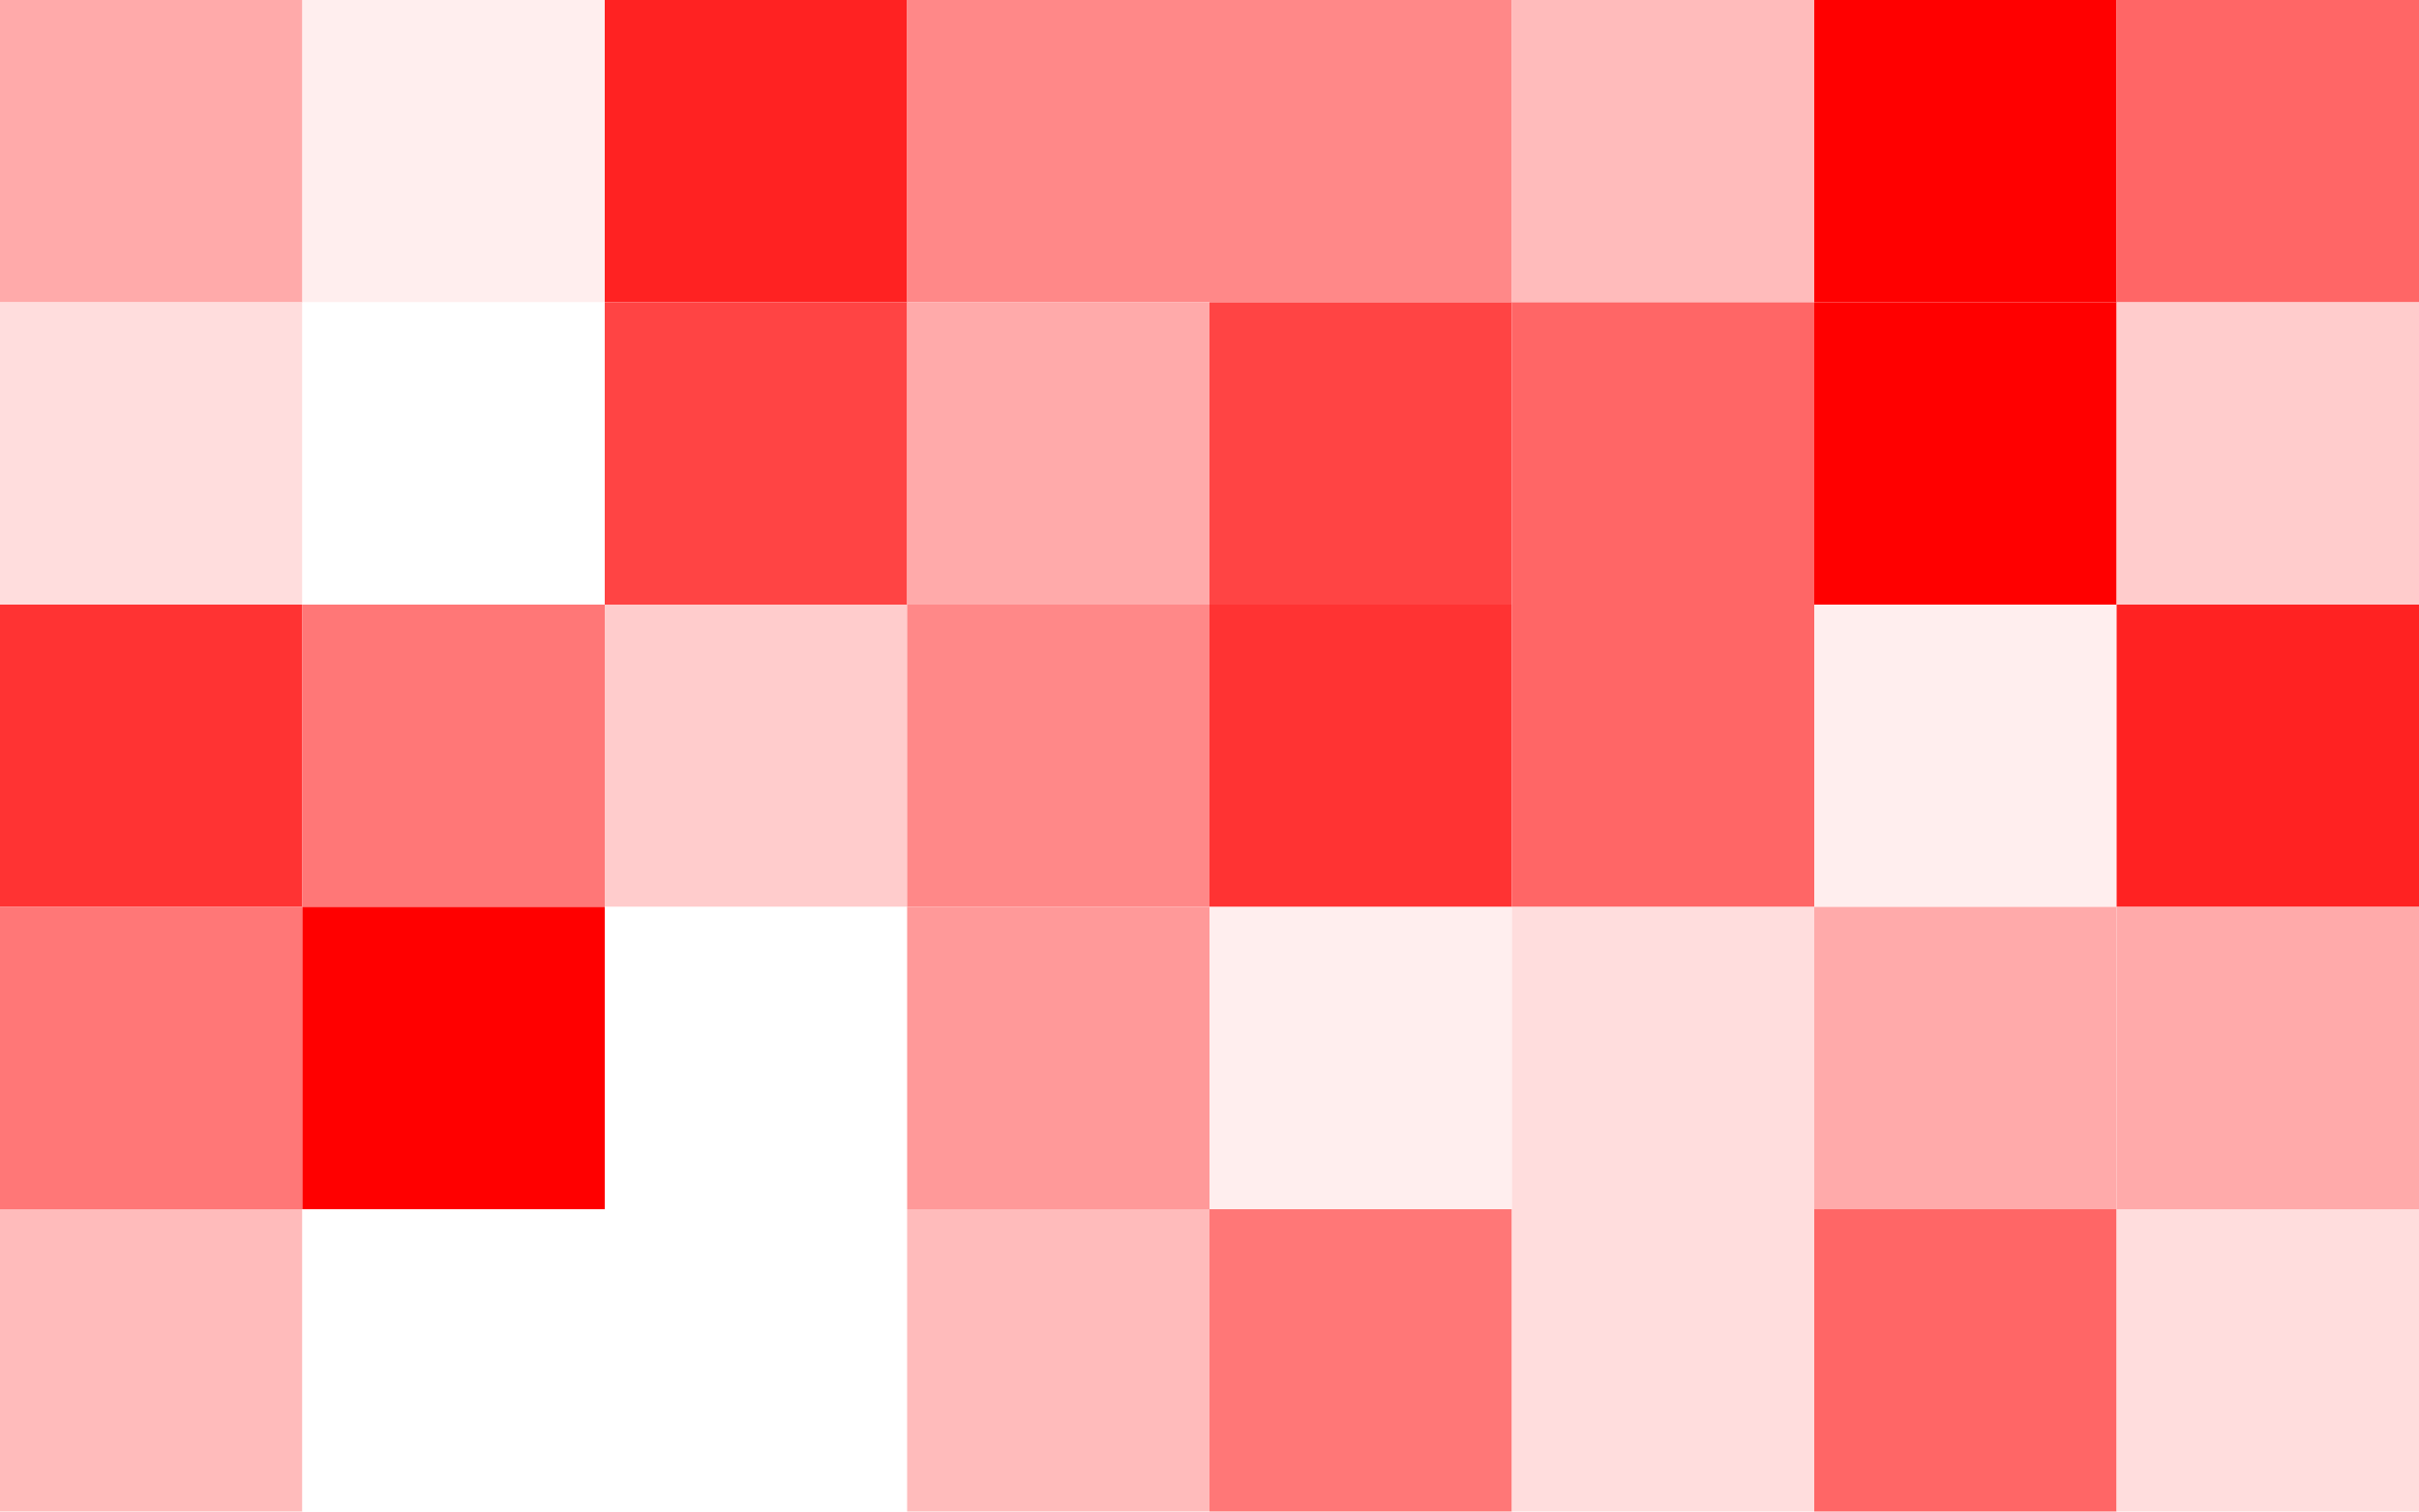
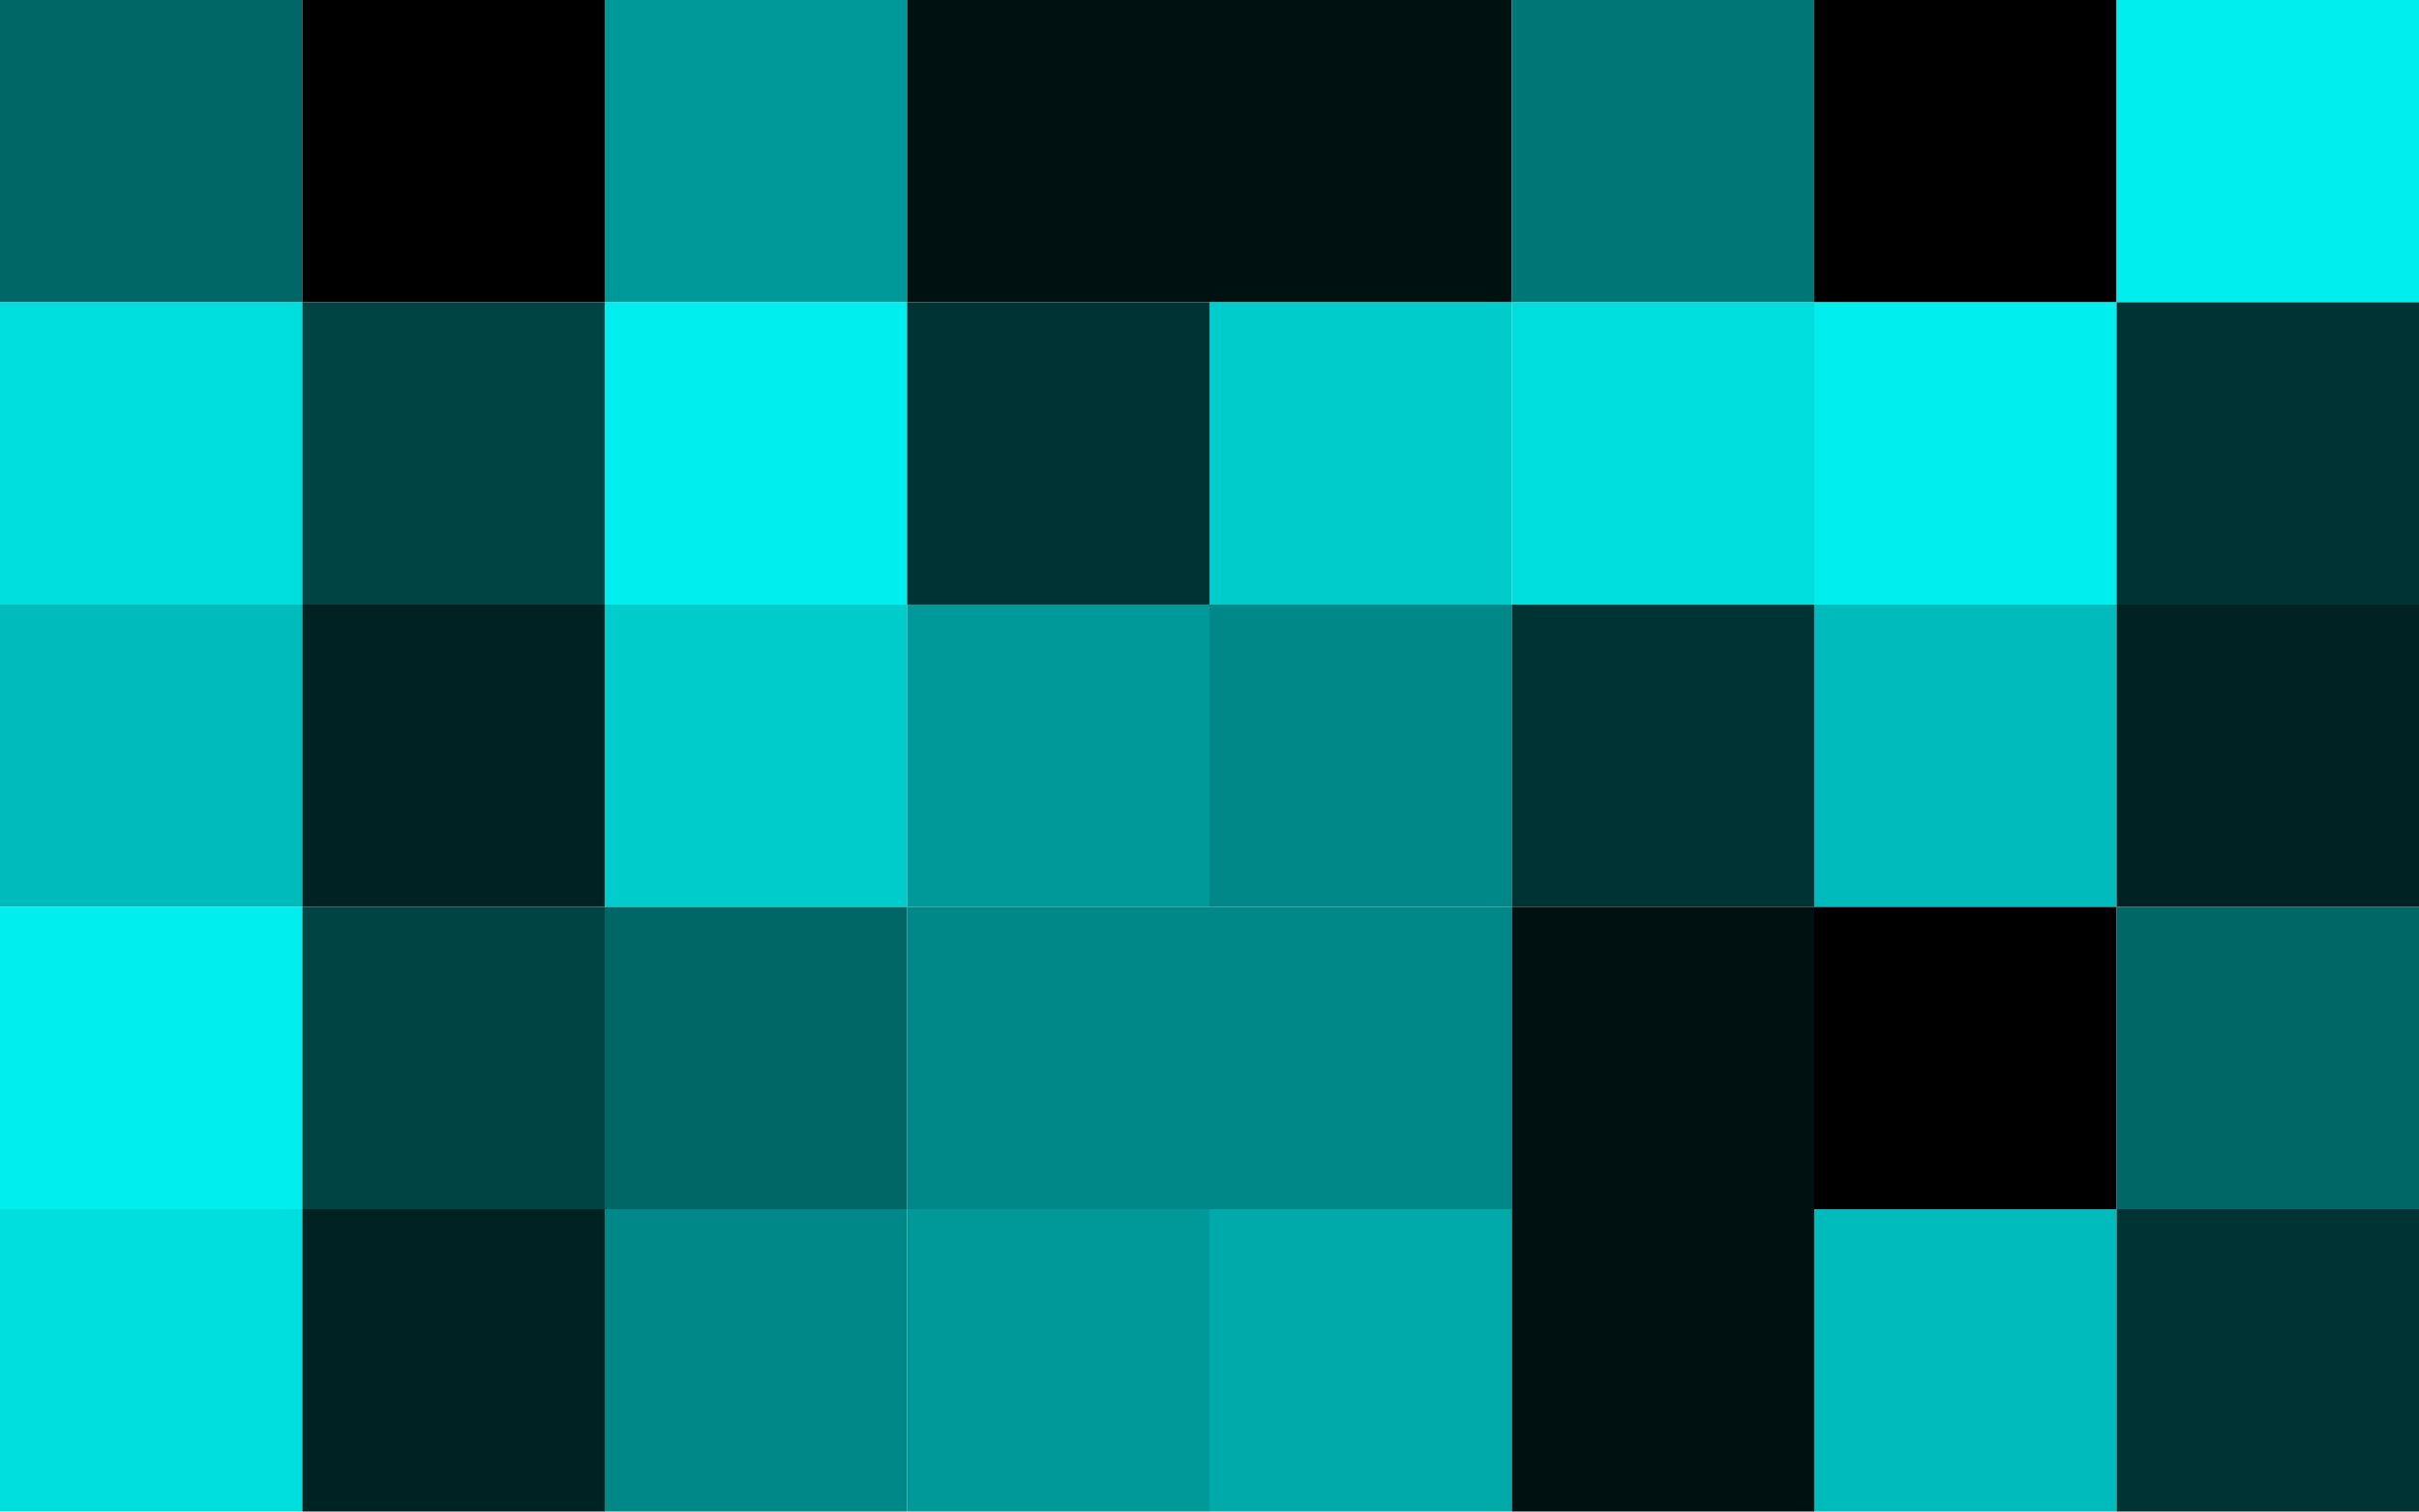
<svg xmlns="http://www.w3.org/2000/svg" width="256" height="160">
-   <rect x="0" y="0" width="32" height="32" fill="hsl(0.00,100.00%,83.33%)" />
-   <rect x="32" y="0" width="32" height="32" fill="hsl(0.00,100.00%,96.67%)" />
-   <rect x="64" y="0" width="32" height="32" fill="hsl(0.00,100.00%,56.67%)" />
-   <rect x="96" y="0" width="32" height="32" fill="hsl(0.00,100.00%,76.67%)" />
-   <rect x="128" y="0" width="32" height="32" fill="hsl(0.00,100.00%,76.67%)" />
-   <rect x="160" y="0" width="32" height="32" fill="hsl(0.00,100.00%,86.67%)" />
-   <rect x="192" y="0" width="32" height="32" fill="hsl(0.00,100.00%,50.00%)" />
-   <rect x="224" y="0" width="32" height="32" fill="hsl(0.00,100.00%,70.00%)" />
-   <rect x="0" y="32" width="32" height="32" fill="hsl(0.00,100.00%,93.33%)" />
-   <rect x="32" y="32" width="32" height="32" fill="hsl(0.00,100.00%,100.00%)" />
-   <rect x="64" y="32" width="32" height="32" fill="hsl(0.00,100.00%,63.33%)" />
-   <rect x="96" y="32" width="32" height="32" fill="hsl(0.00,100.00%,83.33%)" />
-   <rect x="128" y="32" width="32" height="32" fill="hsl(0.00,100.00%,63.33%)" />
-   <rect x="160" y="32" width="32" height="32" fill="hsl(0.00,100.00%,70.00%)" />
-   <rect x="192" y="32" width="32" height="32" fill="hsl(0.00,100.00%,50.00%)" />
-   <rect x="224" y="32" width="32" height="32" fill="hsl(0.00,100.00%,90.00%)" />
-   <rect x="0" y="64" width="32" height="32" fill="hsl(0.00,100.00%,60.00%)" />
-   <rect x="32" y="64" width="32" height="32" fill="hsl(0.00,100.00%,73.33%)" />
-   <rect x="64" y="64" width="32" height="32" fill="hsl(0.00,100.00%,90.00%)" />
-   <rect x="96" y="64" width="32" height="32" fill="hsl(0.00,100.00%,76.67%)" />
-   <rect x="128" y="64" width="32" height="32" fill="hsl(0.00,100.00%,60.00%)" />
-   <rect x="160" y="64" width="32" height="32" fill="hsl(0.00,100.00%,70.00%)" />
-   <rect x="192" y="64" width="32" height="32" fill="hsl(0.00,100.00%,96.67%)" />
-   <rect x="224" y="64" width="32" height="32" fill="hsl(0.00,100.00%,56.67%)" />
-   <rect x="0" y="96" width="32" height="32" fill="hsl(0.00,100.00%,73.33%)" />
-   <rect x="32" y="96" width="32" height="32" fill="hsl(0.00,100.00%,50.00%)" />
-   <rect x="64" y="96" width="32" height="32" fill="hsl(0.00,100.00%,100.00%)" />
-   <rect x="96" y="96" width="32" height="32" fill="hsl(0.00,100.00%,80.00%)" />
-   <rect x="128" y="96" width="32" height="32" fill="hsl(0.00,100.00%,96.67%)" />
-   <rect x="160" y="96" width="32" height="32" fill="hsl(0.00,100.00%,93.33%)" />
-   <rect x="192" y="96" width="32" height="32" fill="hsl(0.00,100.00%,83.33%)" />
-   <rect x="224" y="96" width="32" height="32" fill="hsl(0.00,100.00%,83.33%)" />
-   <rect x="0" y="128" width="32" height="32" fill="hsl(0.00,100.00%,86.67%)" />
-   <rect x="32" y="128" width="32" height="32" fill="hsl(0.00,100.00%,100.00%)" />
-   <rect x="64" y="128" width="32" height="32" fill="hsl(0.00,100.00%,100.00%)" />
-   <rect x="96" y="128" width="32" height="32" fill="hsl(0.00,100.00%,86.67%)" />
-   <rect x="128" y="128" width="32" height="32" fill="hsl(0.00,100.00%,73.33%)" />
-   <rect x="160" y="128" width="32" height="32" fill="hsl(0.00,100.00%,93.33%)" />
-   <rect x="192" y="128" width="32" height="32" fill="hsl(0.00,100.00%,70.00%)" />
-   <rect x="224" y="128" width="32" height="32" fill="hsl(0.00,100.00%,93.33%)" />
+   <rect x="0" y="0" width="32" height="32" fill="hsl(180.00,100.00%,20.00%)" />
+   <rect x="32" y="0" width="32" height="32" fill="hsl(180.00,100.00%,0.00%)" />
+   <rect x="64" y="0" width="32" height="32" fill="hsl(180.00,100.00%,30.00%)" />
+   <rect x="96" y="0" width="32" height="32" fill="hsl(180.00,100.00%,3.33%)" />
+   <rect x="128" y="0" width="32" height="32" fill="hsl(180.00,100.00%,3.33%)" />
+   <rect x="160" y="0" width="32" height="32" fill="hsl(180.00,100.00%,23.33%)" />
+   <rect x="192" y="0" width="32" height="32" fill="hsl(180.00,100.00%,0.00%)" />
+   <rect x="224" y="0" width="32" height="32" fill="hsl(180.00,100.00%,46.67%)" />
+   <rect x="0" y="32" width="32" height="32" fill="hsl(180.00,100.00%,43.33%)" />
+   <rect x="32" y="32" width="32" height="32" fill="hsl(180.00,100.00%,13.33%)" />
+   <rect x="64" y="32" width="32" height="32" fill="hsl(180.00,100.00%,46.67%)" />
+   <rect x="96" y="32" width="32" height="32" fill="hsl(180.00,100.00%,10.00%)" />
+   <rect x="128" y="32" width="32" height="32" fill="hsl(180.00,100.00%,40.00%)" />
+   <rect x="160" y="32" width="32" height="32" fill="hsl(180.00,100.00%,43.33%)" />
+   <rect x="192" y="32" width="32" height="32" fill="hsl(180.00,100.00%,46.67%)" />
+   <rect x="224" y="32" width="32" height="32" fill="hsl(180.00,100.00%,10.00%)" />
+   <rect x="0" y="64" width="32" height="32" fill="hsl(180.00,100.00%,36.67%)" />
+   <rect x="32" y="64" width="32" height="32" fill="hsl(180.00,100.00%,6.67%)" />
+   <rect x="64" y="64" width="32" height="32" fill="hsl(180.00,100.00%,40.00%)" />
+   <rect x="96" y="64" width="32" height="32" fill="hsl(180.00,100.00%,30.00%)" />
+   <rect x="128" y="64" width="32" height="32" fill="hsl(180.00,100.00%,26.67%)" />
+   <rect x="160" y="64" width="32" height="32" fill="hsl(180.00,100.00%,10.00%)" />
+   <rect x="192" y="64" width="32" height="32" fill="hsl(180.00,100.00%,36.67%)" />
+   <rect x="224" y="64" width="32" height="32" fill="hsl(180.00,100.00%,6.67%)" />
+   <rect x="0" y="96" width="32" height="32" fill="hsl(180.00,100.00%,46.67%)" />
+   <rect x="32" y="96" width="32" height="32" fill="hsl(180.00,100.00%,13.33%)" />
+   <rect x="64" y="96" width="32" height="32" fill="hsl(180.00,100.00%,20.00%)" />
+   <rect x="96" y="96" width="32" height="32" fill="hsl(180.00,100.00%,26.67%)" />
+   <rect x="128" y="96" width="32" height="32" fill="hsl(180.00,100.00%,26.67%)" />
+   <rect x="160" y="96" width="32" height="32" fill="hsl(180.00,100.00%,3.33%)" />
+   <rect x="192" y="96" width="32" height="32" fill="hsl(180.00,100.00%,0.00%)" />
+   <rect x="224" y="96" width="32" height="32" fill="hsl(180.00,100.00%,20.00%)" />
+   <rect x="0" y="128" width="32" height="32" fill="hsl(180.00,100.00%,43.33%)" />
+   <rect x="32" y="128" width="32" height="32" fill="hsl(180.00,100.00%,6.67%)" />
+   <rect x="64" y="128" width="32" height="32" fill="hsl(180.00,100.00%,26.67%)" />
+   <rect x="96" y="128" width="32" height="32" fill="hsl(180.00,100.00%,30.00%)" />
+   <rect x="128" y="128" width="32" height="32" fill="hsl(180.00,100.00%,33.33%)" />
+   <rect x="160" y="128" width="32" height="32" fill="hsl(180.00,100.00%,3.33%)" />
+   <rect x="192" y="128" width="32" height="32" fill="hsl(180.00,100.00%,36.67%)" />
+   <rect x="224" y="128" width="32" height="32" fill="hsl(180.00,100.00%,10.00%)" />
</svg>
